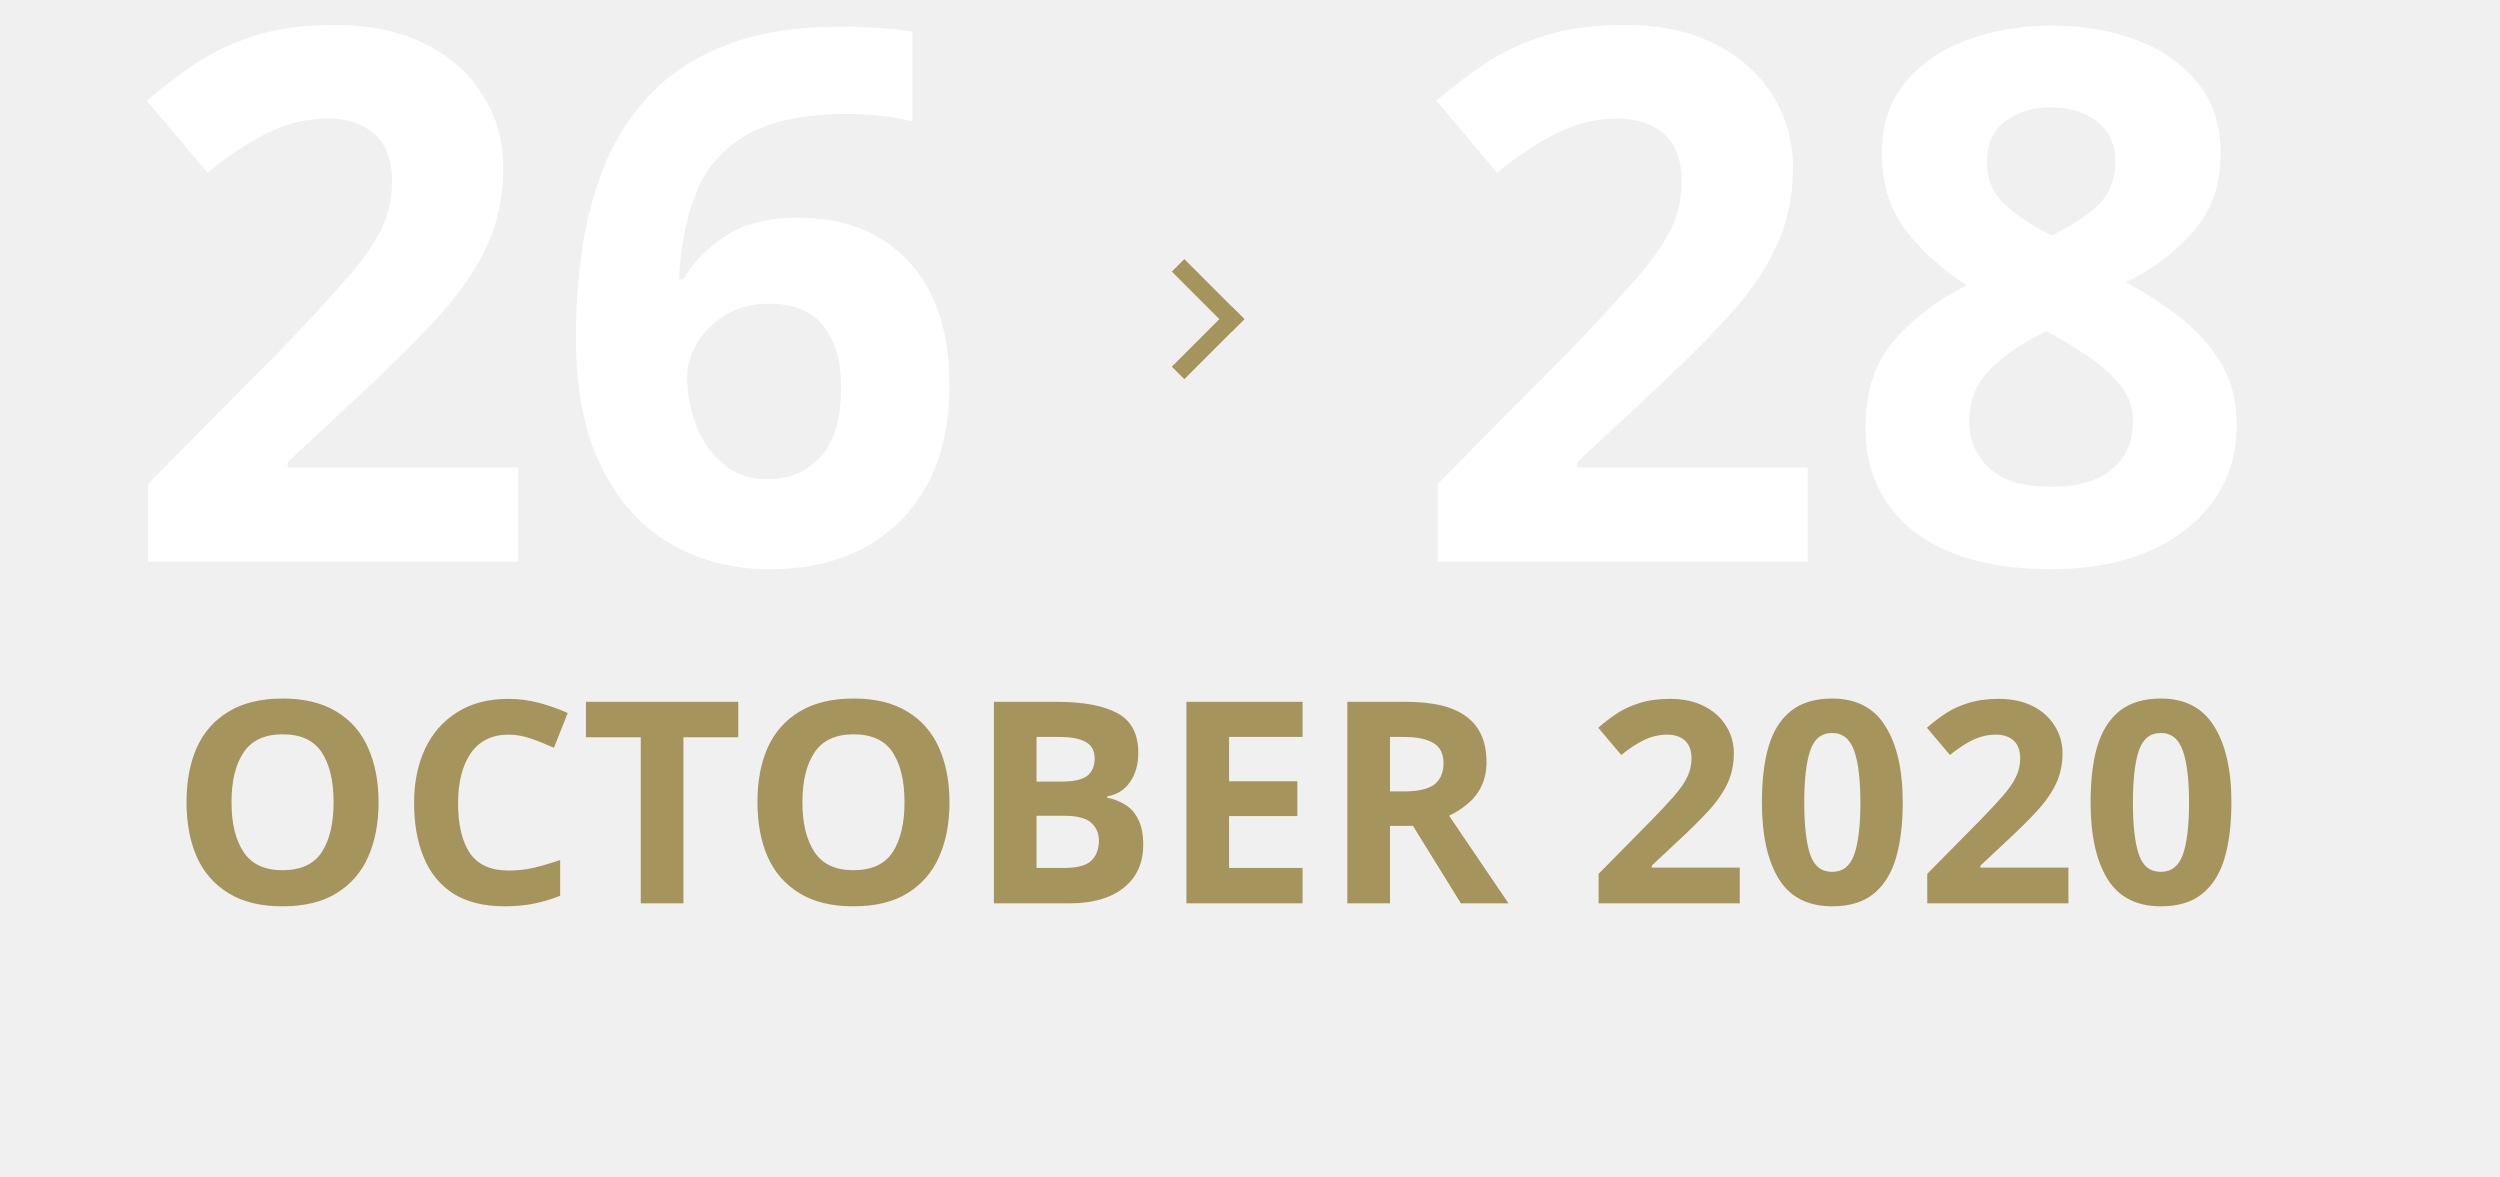
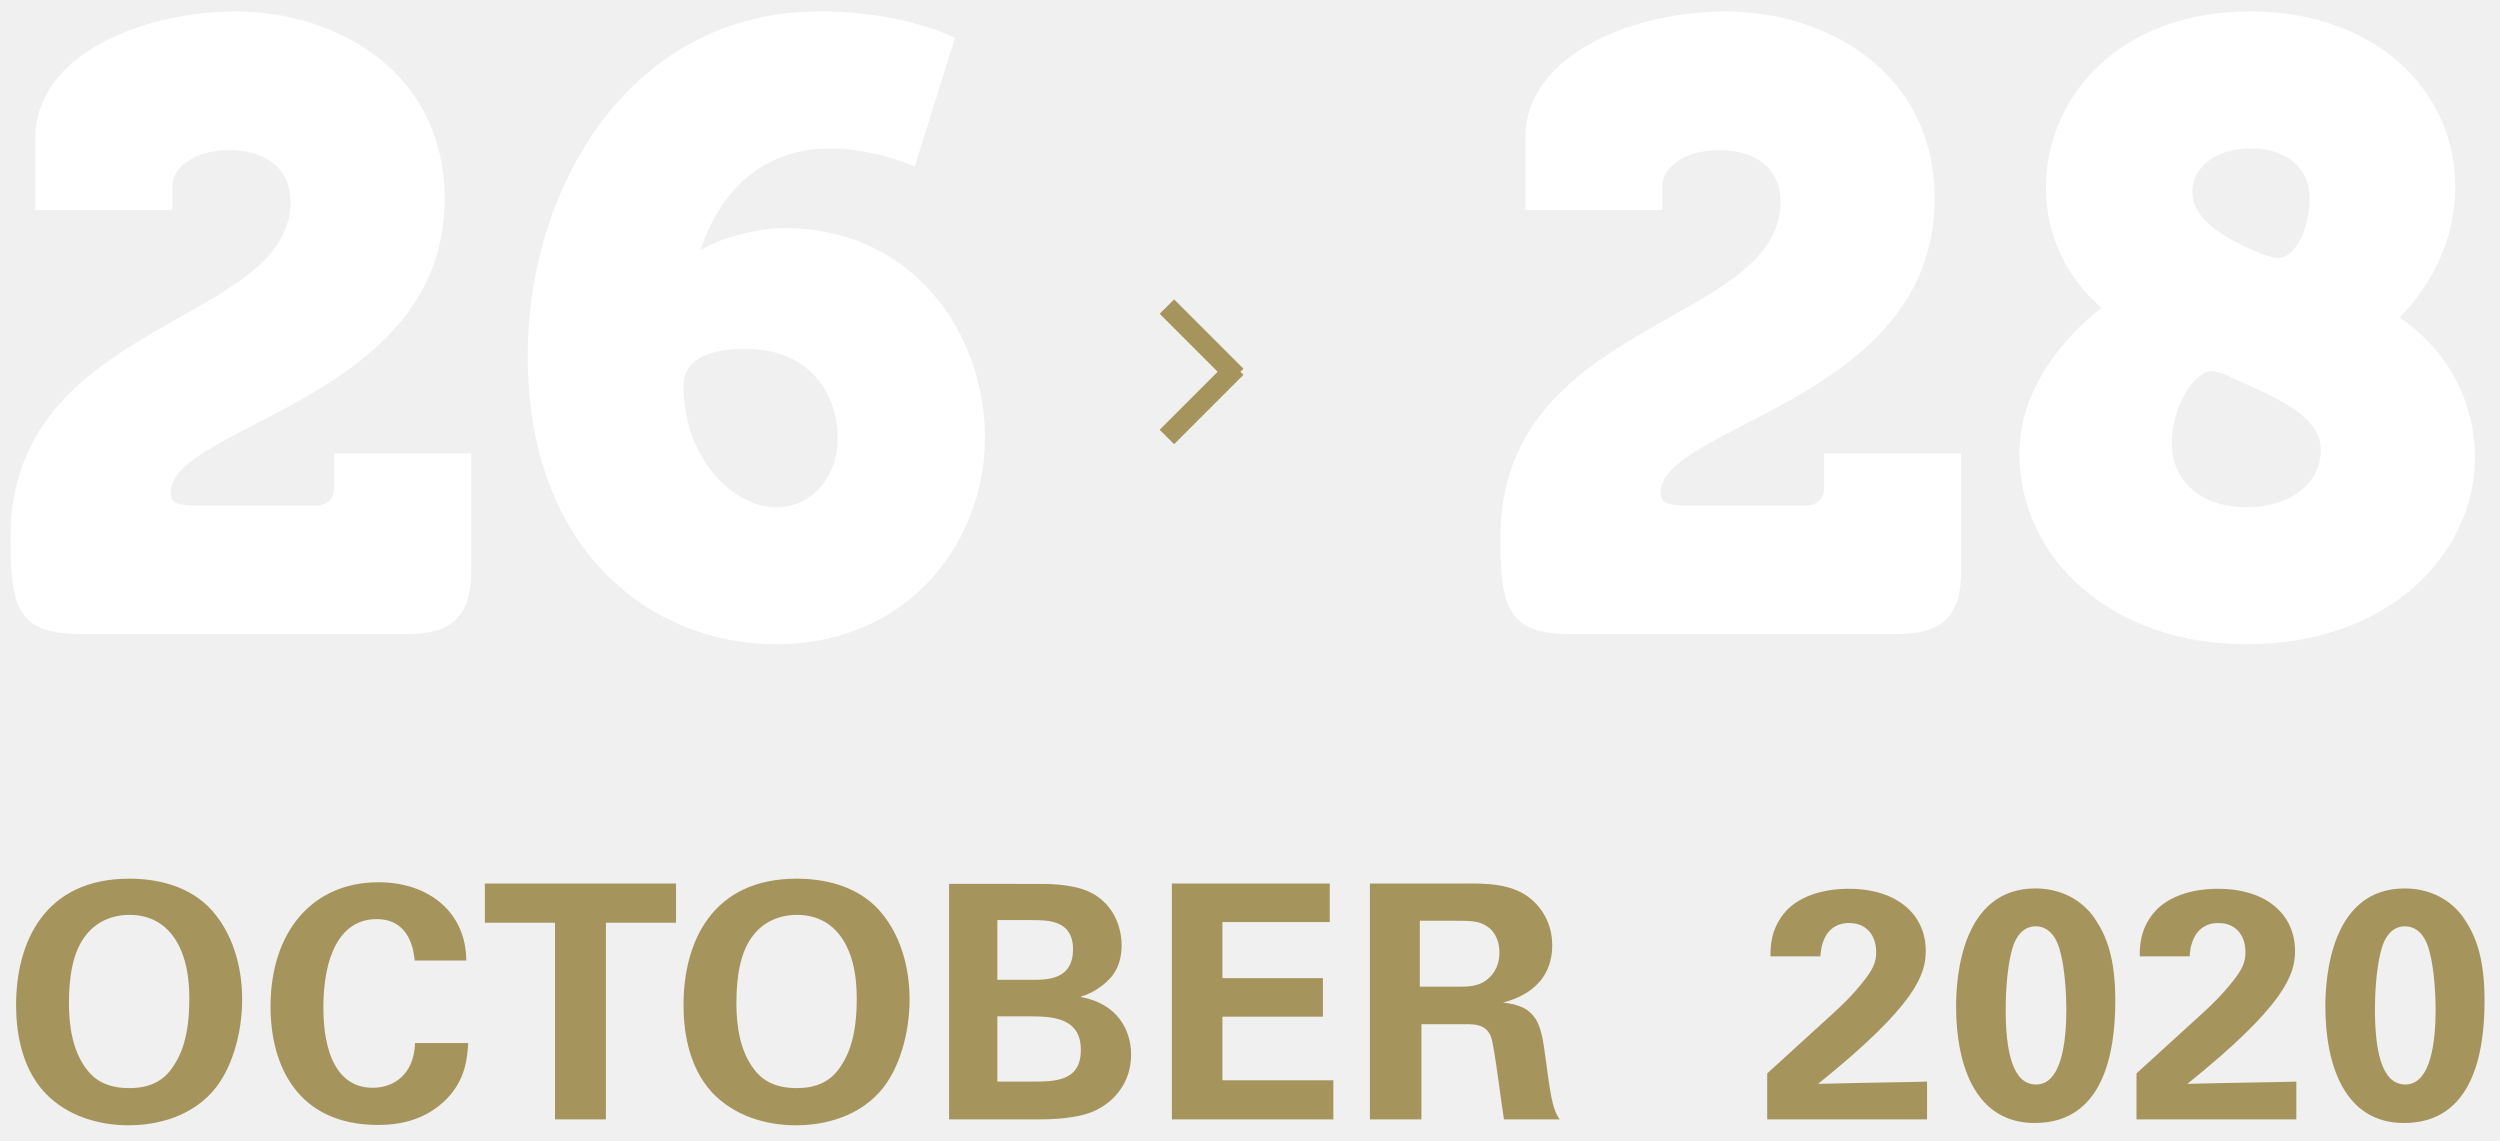
- <svg xmlns="http://www.w3.org/2000/svg" width="119px" height="56px" viewBox="0 0 119 56" version="1.1">
+ <svg xmlns="http://www.w3.org/2000/svg" width="103px" height="47px" viewBox="0 0 103 47" version="1.1">
  <g id="Symbols" stroke="none" stroke-width="1" fill="none" fill-rule="evenodd">
-     <g id="MENU" transform="translate(-129, -84)">
-       <g id="Group-6" transform="translate(129, 95)">
-         <g id="FLECHE" transform="translate(56.12216, 1.676471)" stroke="#A6945D" stroke-linecap="square" stroke-width="0.84">
-           <line x1="0.251" y1="0.251" x2="2.514" y2="2.515" id="Line-2" />
-           <line x1="0.251" y1="2.766" x2="2.514" y2="5.029" id="Line-2" transform="translate(1.257102, 3.772059) scale(1, -1) translate(-1.257102, -3.772059) " />
+     <g id="MENU" transform="translate(-137, -84)" fill-rule="nonzero">
+       <g id="Group" transform="translate(137, 84)">
+         <g id="FLECHE" transform="translate(47.12216, 11.67647)" fill="#A6945D">
+           <polygon id="Line-2" points="0.657 1.251 1.251 0.658 4.108 3.515 3.514 4.109" />
+           <polygon id="Line-2" transform="translate(2.382812, 4.897794) scale(1, -1) translate(-2.382812, -4.897794) " points="1.251 3.172 4.108 6.029 3.514 6.623 0.657 3.766" />
        </g>
-         <text id="26-28" font-family="Museo900-Regular, Museo" font-size="35.28" font-weight="700" line-spacing="15.12" letter-spacing="0.353">
-           <tspan x="5.645" y="15.733" fill="#FFFFFF">26 </tspan>
-           <tspan x="57.507" y="15.733" fill="#A6945D"> </tspan>
-           <tspan x="67.032" y="15.733" fill="#FFFFFF">28</tspan>
-         </text>
-         <text id="October-2020" font-family="UniversLTStd-Bold, Univers LT Std" font-size="13.44" font-weight="bold" line-spacing="15.12" letter-spacing="0.134" fill="#A6945D">
-           <tspan x="8.099" y="32">OCTOBER  2020</tspan>
-         </text>
+         <path d="M16.837,26.12 C18.637,26.12 19.413,25.344 19.413,23.545 L19.413,18.676 L13.768,18.676 L13.768,20.052 C13.768,20.546 13.486,20.828 12.992,20.828 L8.088,20.828 C7.312,20.828 7.03,20.722 7.03,20.299 C7.03,17.512 18.319,16.489 18.319,8.198 C18.319,2.941 13.839,0.471 9.711,0.471 C5.971,0.471 1.455,2.2 1.455,5.693 L1.455,8.656 L7.1,8.656 L7.1,7.633 C7.1,6.998 7.876,6.187 9.464,6.187 C10.875,6.187 11.969,6.892 11.969,8.304 C11.969,13.419 0.432,13.137 0.432,22.133 C0.432,24.956 0.679,26.12 3.29,26.12 L16.837,26.12 Z M31.973,26.543 C37.441,26.543 40.581,22.31 40.581,18.041 C40.581,13.701 37.582,9.397 32.325,9.397 C31.126,9.397 29.538,9.856 28.938,10.279 L28.868,10.279 C29.644,7.951 31.337,6.116 34.23,6.116 C36.03,6.116 37.688,6.857 37.688,6.857 L39.346,1.565 C39.346,1.565 37.3,0.471 33.772,0.471 C25.94,0.471 21.741,7.739 21.741,14.654 C21.741,22.768 26.892,26.543 31.973,26.543 Z M31.973,20.899 C30.209,20.899 28.162,18.888 28.162,15.889 C28.162,14.725 29.362,14.372 30.702,14.372 C33.419,14.372 34.513,16.277 34.513,18.076 C34.513,19.558 33.525,20.899 31.973,20.899 Z M78.225,26.12 C80.024,26.12 80.8,25.344 80.8,23.545 L80.8,18.676 L75.155,18.676 L75.155,20.052 C75.155,20.546 74.873,20.828 74.379,20.828 L69.475,20.828 C68.699,20.828 68.417,20.722 68.417,20.299 C68.417,17.512 79.706,16.489 79.706,8.198 C79.706,2.941 75.226,0.471 71.098,0.471 C67.358,0.471 62.843,2.2 62.843,5.693 L62.843,8.656 L68.487,8.656 L68.487,7.633 C68.487,6.998 69.263,6.187 70.851,6.187 C72.262,6.187 73.356,6.892 73.356,8.304 C73.356,13.419 61.819,13.137 61.819,22.133 C61.819,24.956 62.066,26.12 64.677,26.12 L78.225,26.12 Z M92.548,26.543 C98.546,26.543 101.968,22.698 101.968,18.852 C101.968,16.7 100.98,14.548 98.899,13.102 L98.899,13.031 C98.899,13.031 101.157,10.985 101.157,7.704 C101.157,3.647 97.77,0.471 92.725,0.471 C87.256,0.471 84.293,4.035 84.293,7.739 C84.293,10.95 86.551,12.643 86.551,12.643 L86.551,12.714 C86.551,12.714 83.199,15.113 83.199,18.676 C83.199,23.051 87.045,26.543 92.548,26.543 Z M93.854,10.632 C93.536,10.632 92.901,10.35 92.619,10.209 C91.278,9.609 90.326,8.903 90.326,7.88 C90.326,6.963 91.208,6.116 92.725,6.116 C94.171,6.116 95.159,6.892 95.159,8.162 C95.159,9.433 94.559,10.632 93.854,10.632 Z M92.548,20.899 C90.678,20.899 89.479,19.805 89.479,18.253 C89.479,16.771 90.396,15.289 91.137,15.289 C91.455,15.289 91.843,15.501 92.901,15.995 C94.453,16.7 95.618,17.406 95.618,18.535 C95.618,19.911 94.383,20.899 92.548,20.899 Z" id="2628" fill="#FFFFFF" />
+         <path d="M5.3,46.362 C6.106,46.362 7.679,46.187 8.754,44.978 C9.547,44.091 9.977,42.585 9.977,41.174 C9.977,40.22 9.776,38.701 8.741,37.518 C7.786,36.443 6.362,36.201 5.327,36.201 C1.832,36.201 0.663,38.822 0.663,41.403 C0.663,42.29 0.798,43.902 1.859,45.031 C2.746,45.959 4.023,46.362 5.3,46.362 Z M5.327,44.83 C4.359,44.83 3.862,44.453 3.566,44.05 C2.988,43.298 2.84,42.263 2.84,41.335 C2.84,40.233 3.002,39.185 3.553,38.513 C3.943,38.016 4.561,37.693 5.34,37.693 C6.335,37.693 7.155,38.217 7.558,39.413 C7.76,40.005 7.8,40.677 7.8,41.147 C7.8,42.693 7.464,43.445 7.141,43.929 C6.752,44.534 6.174,44.83 5.327,44.83 Z M15.582,46.348 C16.469,46.348 17.557,46.147 18.417,45.26 C19.197,44.453 19.251,43.553 19.291,42.975 L17.1,42.975 C17.06,44.265 16.227,44.816 15.353,44.816 C13.324,44.816 13.324,42.061 13.324,41.483 C13.324,39.481 13.969,37.868 15.514,37.868 C16.926,37.868 17.047,39.239 17.087,39.575 L19.21,39.575 C19.21,37.639 17.719,36.349 15.595,36.349 C12.867,36.349 11.146,38.392 11.146,41.47 C11.146,43.876 12.235,46.348 15.582,46.348 Z M24.963,46.12 L24.963,38.016 L27.852,38.016 L27.852,36.403 L19.976,36.403 L19.976,38.016 L22.866,38.016 L22.866,46.12 L24.963,46.12 Z M32.798,46.362 C33.605,46.362 35.177,46.187 36.252,44.978 C37.045,44.091 37.475,42.585 37.475,41.174 C37.475,40.22 37.274,38.701 36.239,37.518 C35.285,36.443 33.86,36.201 32.825,36.201 C29.331,36.201 28.161,38.822 28.161,41.403 C28.161,42.29 28.296,43.902 29.358,45.031 C30.245,45.959 31.521,46.362 32.798,46.362 Z M32.825,44.83 C31.857,44.83 31.36,44.453 31.064,44.05 C30.487,43.298 30.339,42.263 30.339,41.335 C30.339,40.233 30.5,39.185 31.051,38.513 C31.441,38.016 32.059,37.693 32.839,37.693 C33.833,37.693 34.653,38.217 35.056,39.413 C35.258,40.005 35.298,40.677 35.298,41.147 C35.298,42.693 34.962,43.445 34.64,43.929 C34.25,44.534 33.672,44.83 32.825,44.83 Z M45.176,45.73 C45.929,45.354 46.601,44.588 46.601,43.445 C46.601,42.424 46.023,41.349 44.545,41.08 L44.545,41.053 C45.109,40.905 45.58,40.475 45.647,40.395 C46.144,39.938 46.211,39.306 46.211,38.943 C46.211,38.379 46.01,37.438 45.123,36.873 C44.44,36.451 43.46,36.419 42.87,36.417 L39.102,36.416 L39.102,46.12 L42.73,46.12 C43.107,46.12 44.424,46.12 45.176,45.73 Z M42.622,40.368 L41.091,40.368 L41.091,37.908 L42.502,37.908 C43.187,37.908 44.209,37.908 44.209,39.118 C44.209,40.313 43.225,40.365 42.622,40.368 L42.622,40.368 Z M42.502,44.561 L41.091,44.561 L41.091,41.873 L42.53,41.874 C43.473,41.882 44.531,41.984 44.531,43.257 C44.531,44.561 43.456,44.561 42.502,44.561 Z M54.934,46.12 L54.934,44.507 L50.364,44.507 L50.364,41.886 L54.504,41.886 L54.504,40.3 L50.364,40.3 L50.364,37.989 L54.786,37.989 L54.786,36.403 L48.281,36.403 L48.281,46.12 L54.934,46.12 Z M58.563,46.12 L58.563,42.196 L60.391,42.196 C60.74,42.196 61.251,42.196 61.439,42.747 C61.573,43.123 61.869,45.582 61.963,46.12 L64.261,46.12 C64.154,45.959 64.073,45.851 63.966,45.421 C63.898,45.152 63.818,44.682 63.67,43.54 C63.495,42.276 63.388,41.443 61.923,41.308 C62.393,41.174 63.952,40.744 63.952,38.93 C63.952,38.298 63.71,37.586 63.105,37.061 C62.326,36.389 61.237,36.389 60.162,36.403 L56.439,36.403 L56.439,46.12 L58.563,46.12 Z M60.176,40.65 L58.496,40.65 L58.496,37.935 L59.893,37.935 C60.552,37.935 60.942,37.935 61.264,38.164 C61.452,38.284 61.775,38.594 61.775,39.252 C61.775,39.938 61.385,40.274 61.237,40.381 C60.901,40.65 60.417,40.65 60.176,40.65 Z M79.395,46.12 L79.395,44.561 C79.086,44.574 78.924,44.574 77.486,44.601 C76.424,44.615 76.263,44.628 74.906,44.655 C78.965,41.389 79.341,40.139 79.341,39.172 C79.341,37.72 78.212,36.618 76.169,36.618 C75.027,36.618 74.032,36.967 73.495,37.639 C72.944,38.325 72.944,39.024 72.944,39.4 L75,39.4 C75.013,39.131 75.107,38.029 76.183,38.029 C76.881,38.029 77.298,38.513 77.298,39.225 C77.298,39.655 77.177,39.951 76.653,40.583 C76.156,41.188 75.672,41.618 75.242,42.007 L72.809,44.225 L72.809,46.12 L79.395,46.12 Z M83.83,46.268 C86.652,46.268 87.15,43.405 87.15,41.228 C87.15,39.467 86.787,38.553 86.303,37.841 C85.953,37.317 85.174,36.604 83.857,36.604 C80.846,36.604 80.591,40.206 80.591,41.456 C80.591,43.956 81.424,46.268 83.83,46.268 Z M83.884,44.682 C82.876,44.682 82.634,43.19 82.634,41.591 C82.634,41.362 82.634,39.924 82.943,38.97 C83.037,38.688 83.292,38.164 83.87,38.164 C84.609,38.164 84.838,38.997 84.892,39.252 C85.066,39.87 85.134,40.972 85.134,41.564 C85.134,42.854 84.959,44.682 83.884,44.682 Z M94.609,46.12 L94.609,44.561 C94.3,44.574 94.138,44.574 92.7,44.601 C91.639,44.615 91.477,44.628 90.12,44.655 C94.179,41.389 94.555,40.139 94.555,39.172 C94.555,37.72 93.426,36.618 91.383,36.618 C90.241,36.618 89.246,36.967 88.709,37.639 C88.158,38.325 88.158,39.024 88.158,39.4 L90.214,39.4 C90.227,39.131 90.321,38.029 91.397,38.029 C92.096,38.029 92.512,38.513 92.512,39.225 C92.512,39.655 92.391,39.951 91.867,40.583 C91.37,41.188 90.886,41.618 90.456,42.007 L88.023,44.225 L88.023,46.12 L94.609,46.12 Z M99.044,46.268 C101.866,46.268 102.364,43.405 102.364,41.228 C102.364,39.467 102.001,38.553 101.517,37.841 C101.168,37.317 100.388,36.604 99.071,36.604 C96.06,36.604 95.805,40.206 95.805,41.456 C95.805,43.956 96.638,46.268 99.044,46.268 Z M99.098,44.682 C98.09,44.682 97.848,43.19 97.848,41.591 C97.848,41.362 97.848,39.924 98.157,38.97 C98.251,38.688 98.506,38.164 99.084,38.164 C99.824,38.164 100.052,38.997 100.106,39.252 C100.28,39.87 100.348,40.972 100.348,41.564 C100.348,42.854 100.173,44.682 99.098,44.682 Z" id="OCTOBER2020" fill="#A6945D" />
      </g>
    </g>
  </g>
</svg>
